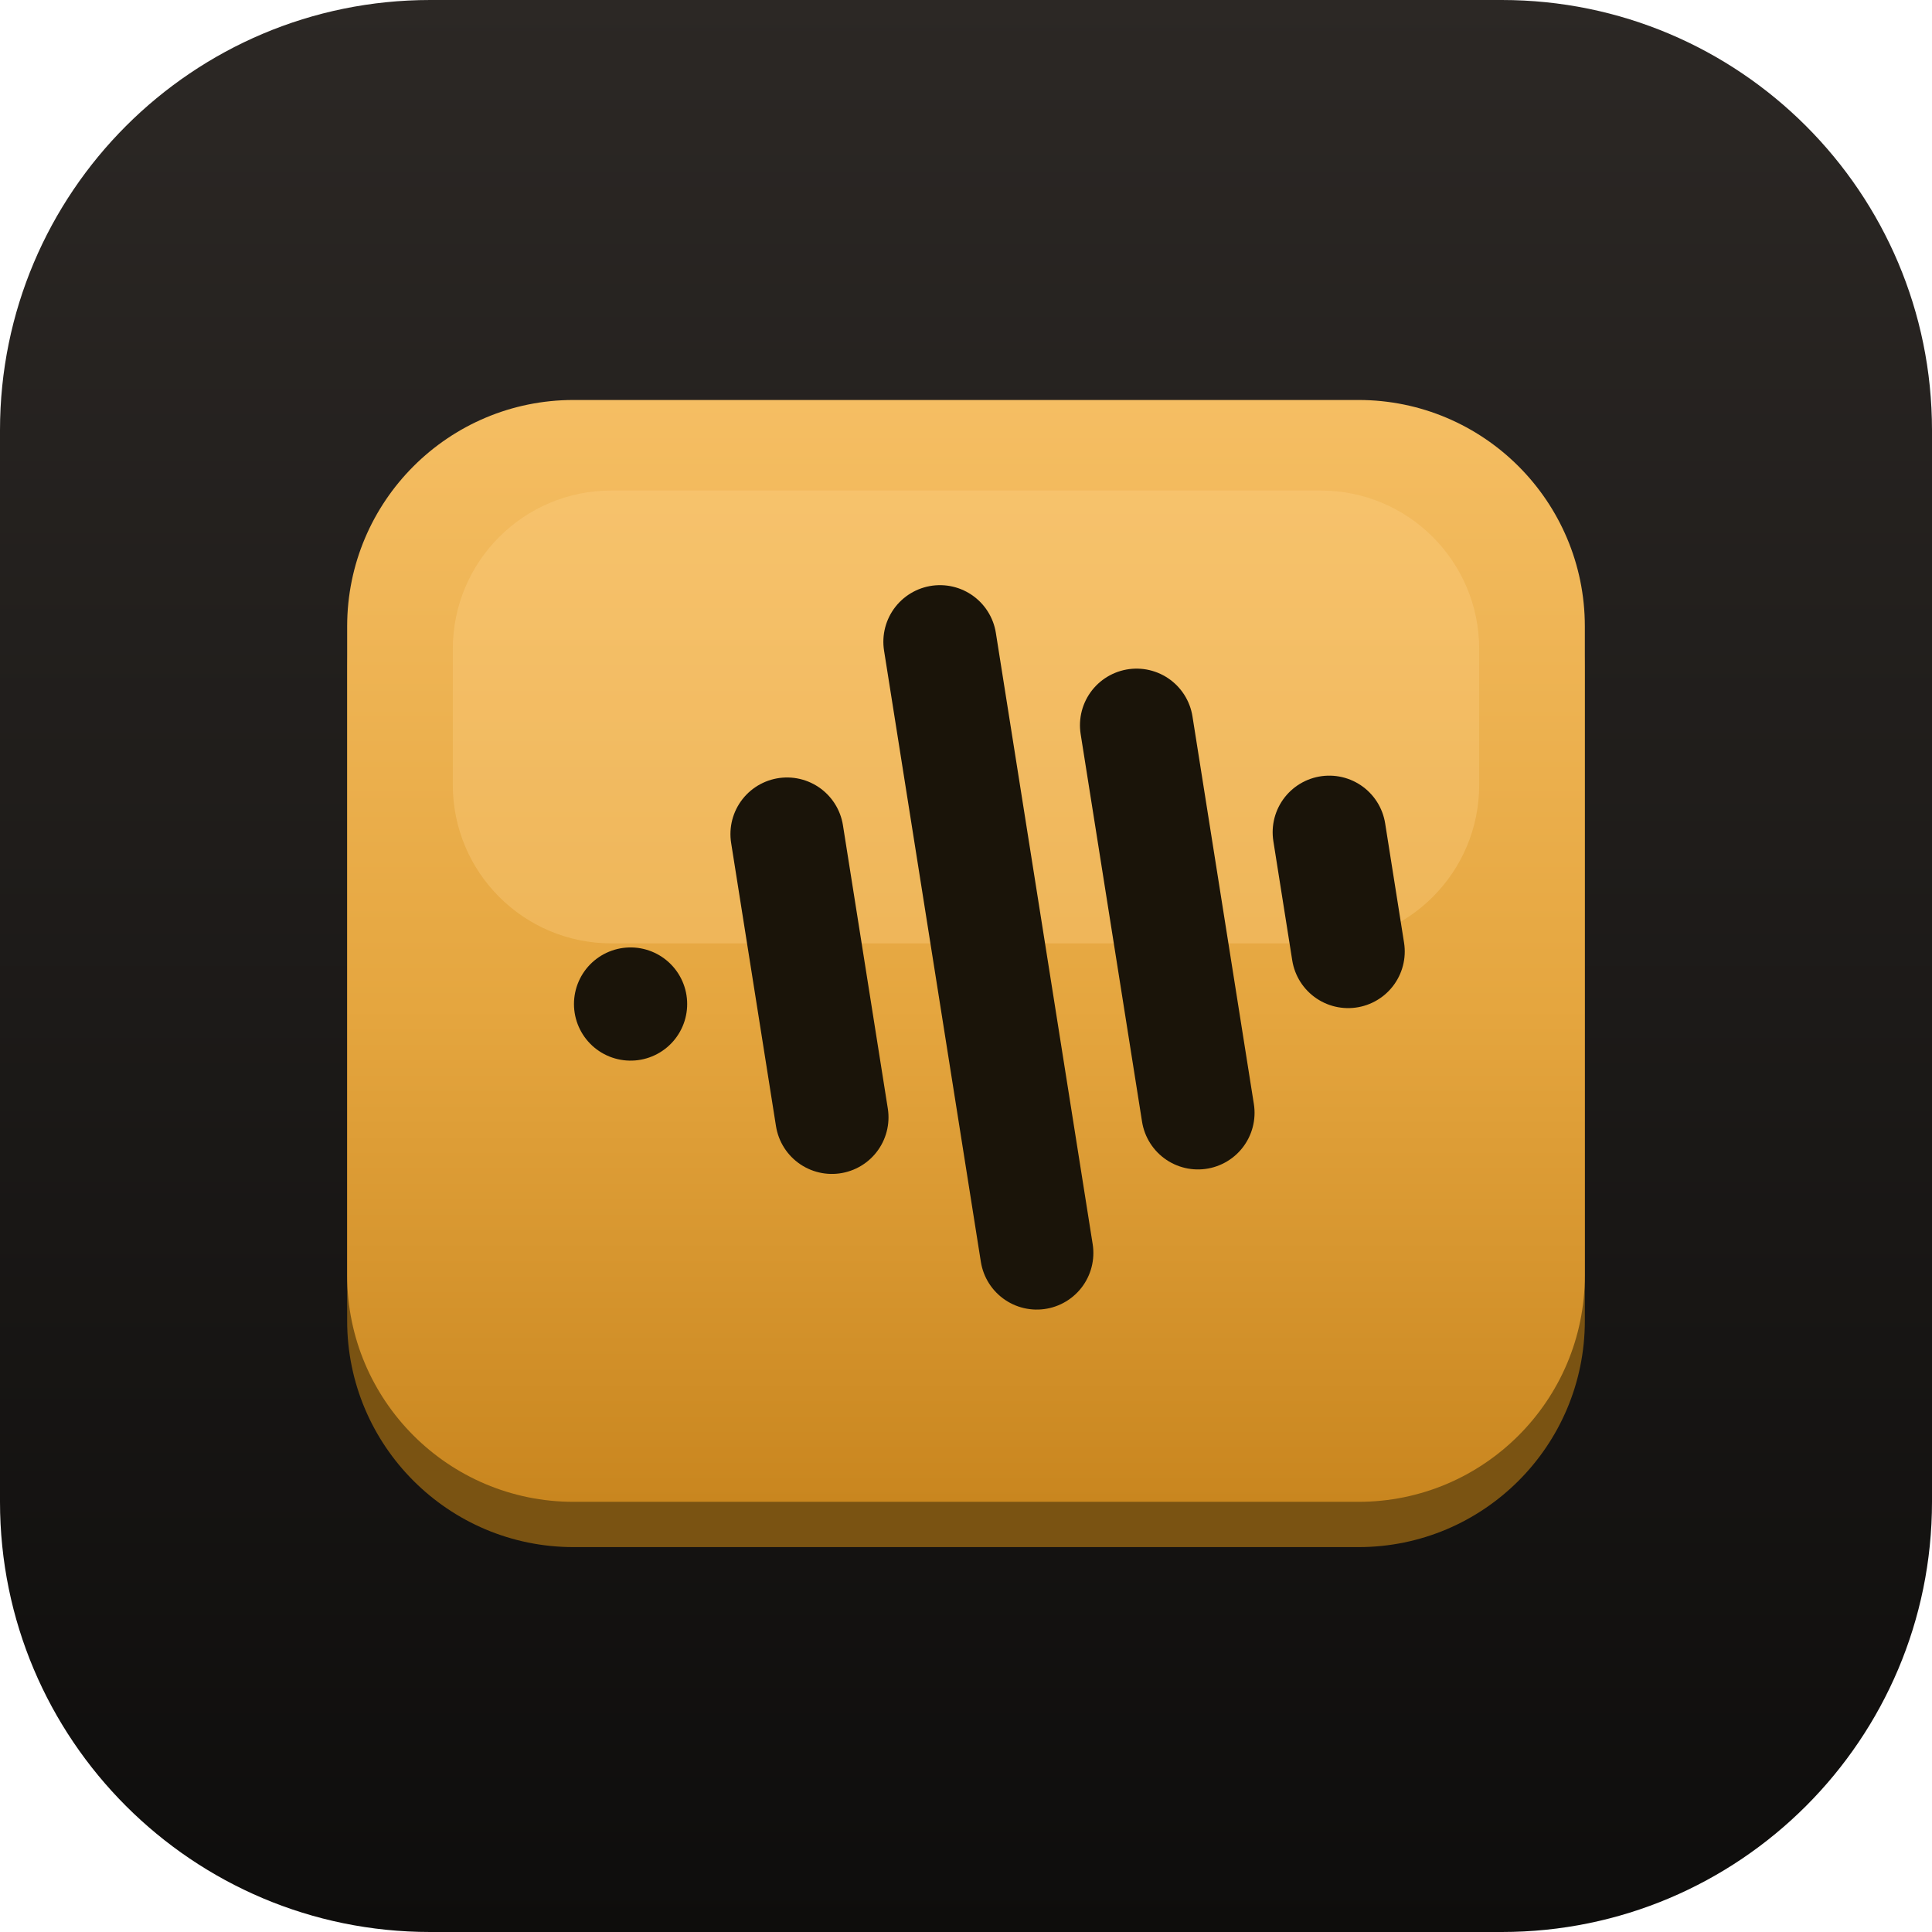
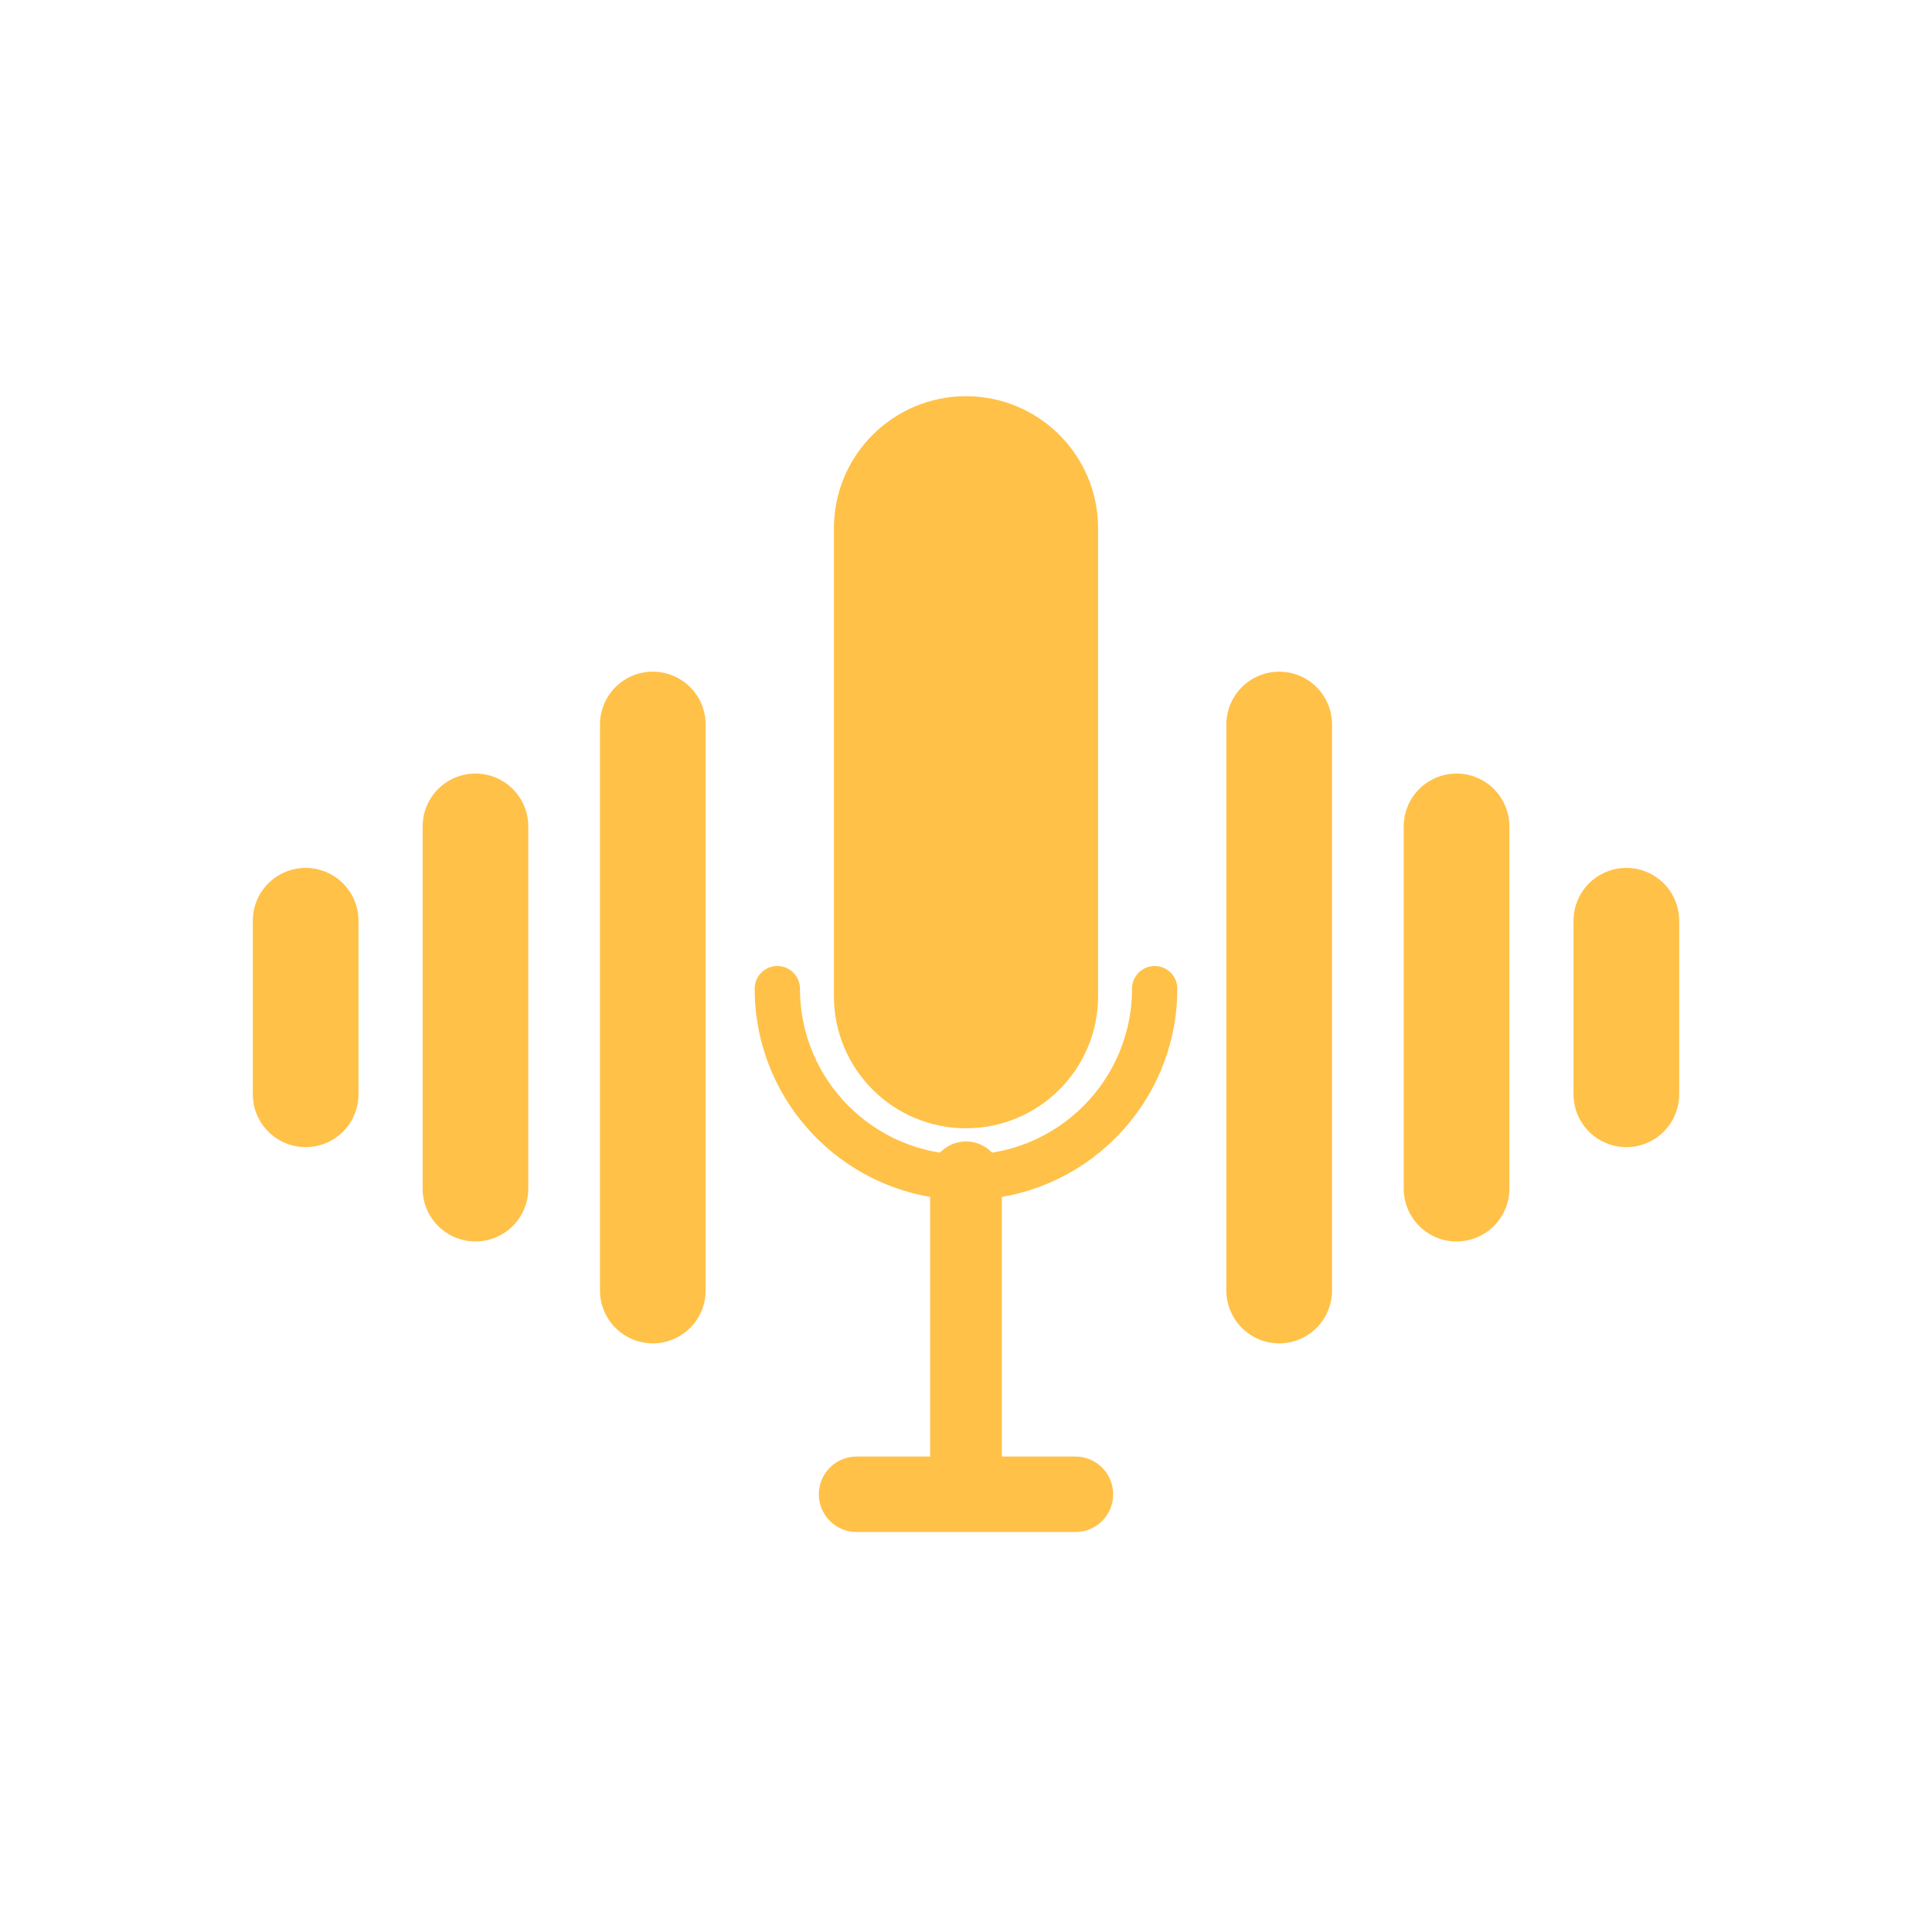
<svg xmlns="http://www.w3.org/2000/svg" viewBox="0 0 512 512" width="512" height="512">
-   <defs>
-     <linearGradient id="plate" x1="0" y1="0" x2="0" y2="1">
-       <stop offset="0" stop-color="#2C2825" />
-       <stop offset="1" stop-color="#0E0D0C" />
-     </linearGradient>
-     <linearGradient id="cap" x1="0" y1="0" x2="0" y2="1">
-       <stop offset="0" stop-color="#F5BE63" />
-       <stop offset=".55" stop-color="#E5A63F" />
-       <stop offset="1" stop-color="#C9861F" />
-     </linearGradient>
-   </defs>
-   <rect width="512" height="512" rx="114" fill="url(#plate)" />
-   <rect x="92" y="118" width="328" height="292" rx="60" fill="#7A5312" />
-   <rect x="92" y="106" width="328" height="292" rx="60" fill="url(#cap)" />
-   <rect x="120" y="130" width="272" height="120" rx="42" fill="#FFD48C" opacity=".32" />
-   <g transform="rotate(-9 256 252)" stroke="#1A1409" stroke-linecap="round" fill="none">
-     <path d="M166 252h0" stroke-width="30" />
-     <path d="M214 214v76" stroke-width="30" />
-     <path d="M262 170v164" stroke-width="30" />
-     <path d="M310 200v104" stroke-width="30" />
-     <path d="M356 236v32" stroke-width="30" />
+   <g fill="none" stroke="#FFC147" stroke-linecap="round">
+     <g stroke-width="28">
+       <path d="M81 244v46" />
+       <path d="M126 219v96" />
+       <path d="M173 192v150" />
+       <path d="M339 192v150" />
+       <path d="M386 219v96" />
+       <path d="M431 244v46" />
+     </g>
+     <path d="M206 262a50 50 0 0 0 100 0" stroke-width="12" />
+     <path d="M256 312v74" stroke-width="19" />
  </g>
+   <rect x="221" y="105" width="70" height="194" rx="35" fill="#FFC147" />
+   <rect x="217" y="386" width="78" height="20" rx="10" fill="#FFC147" />
</svg>
